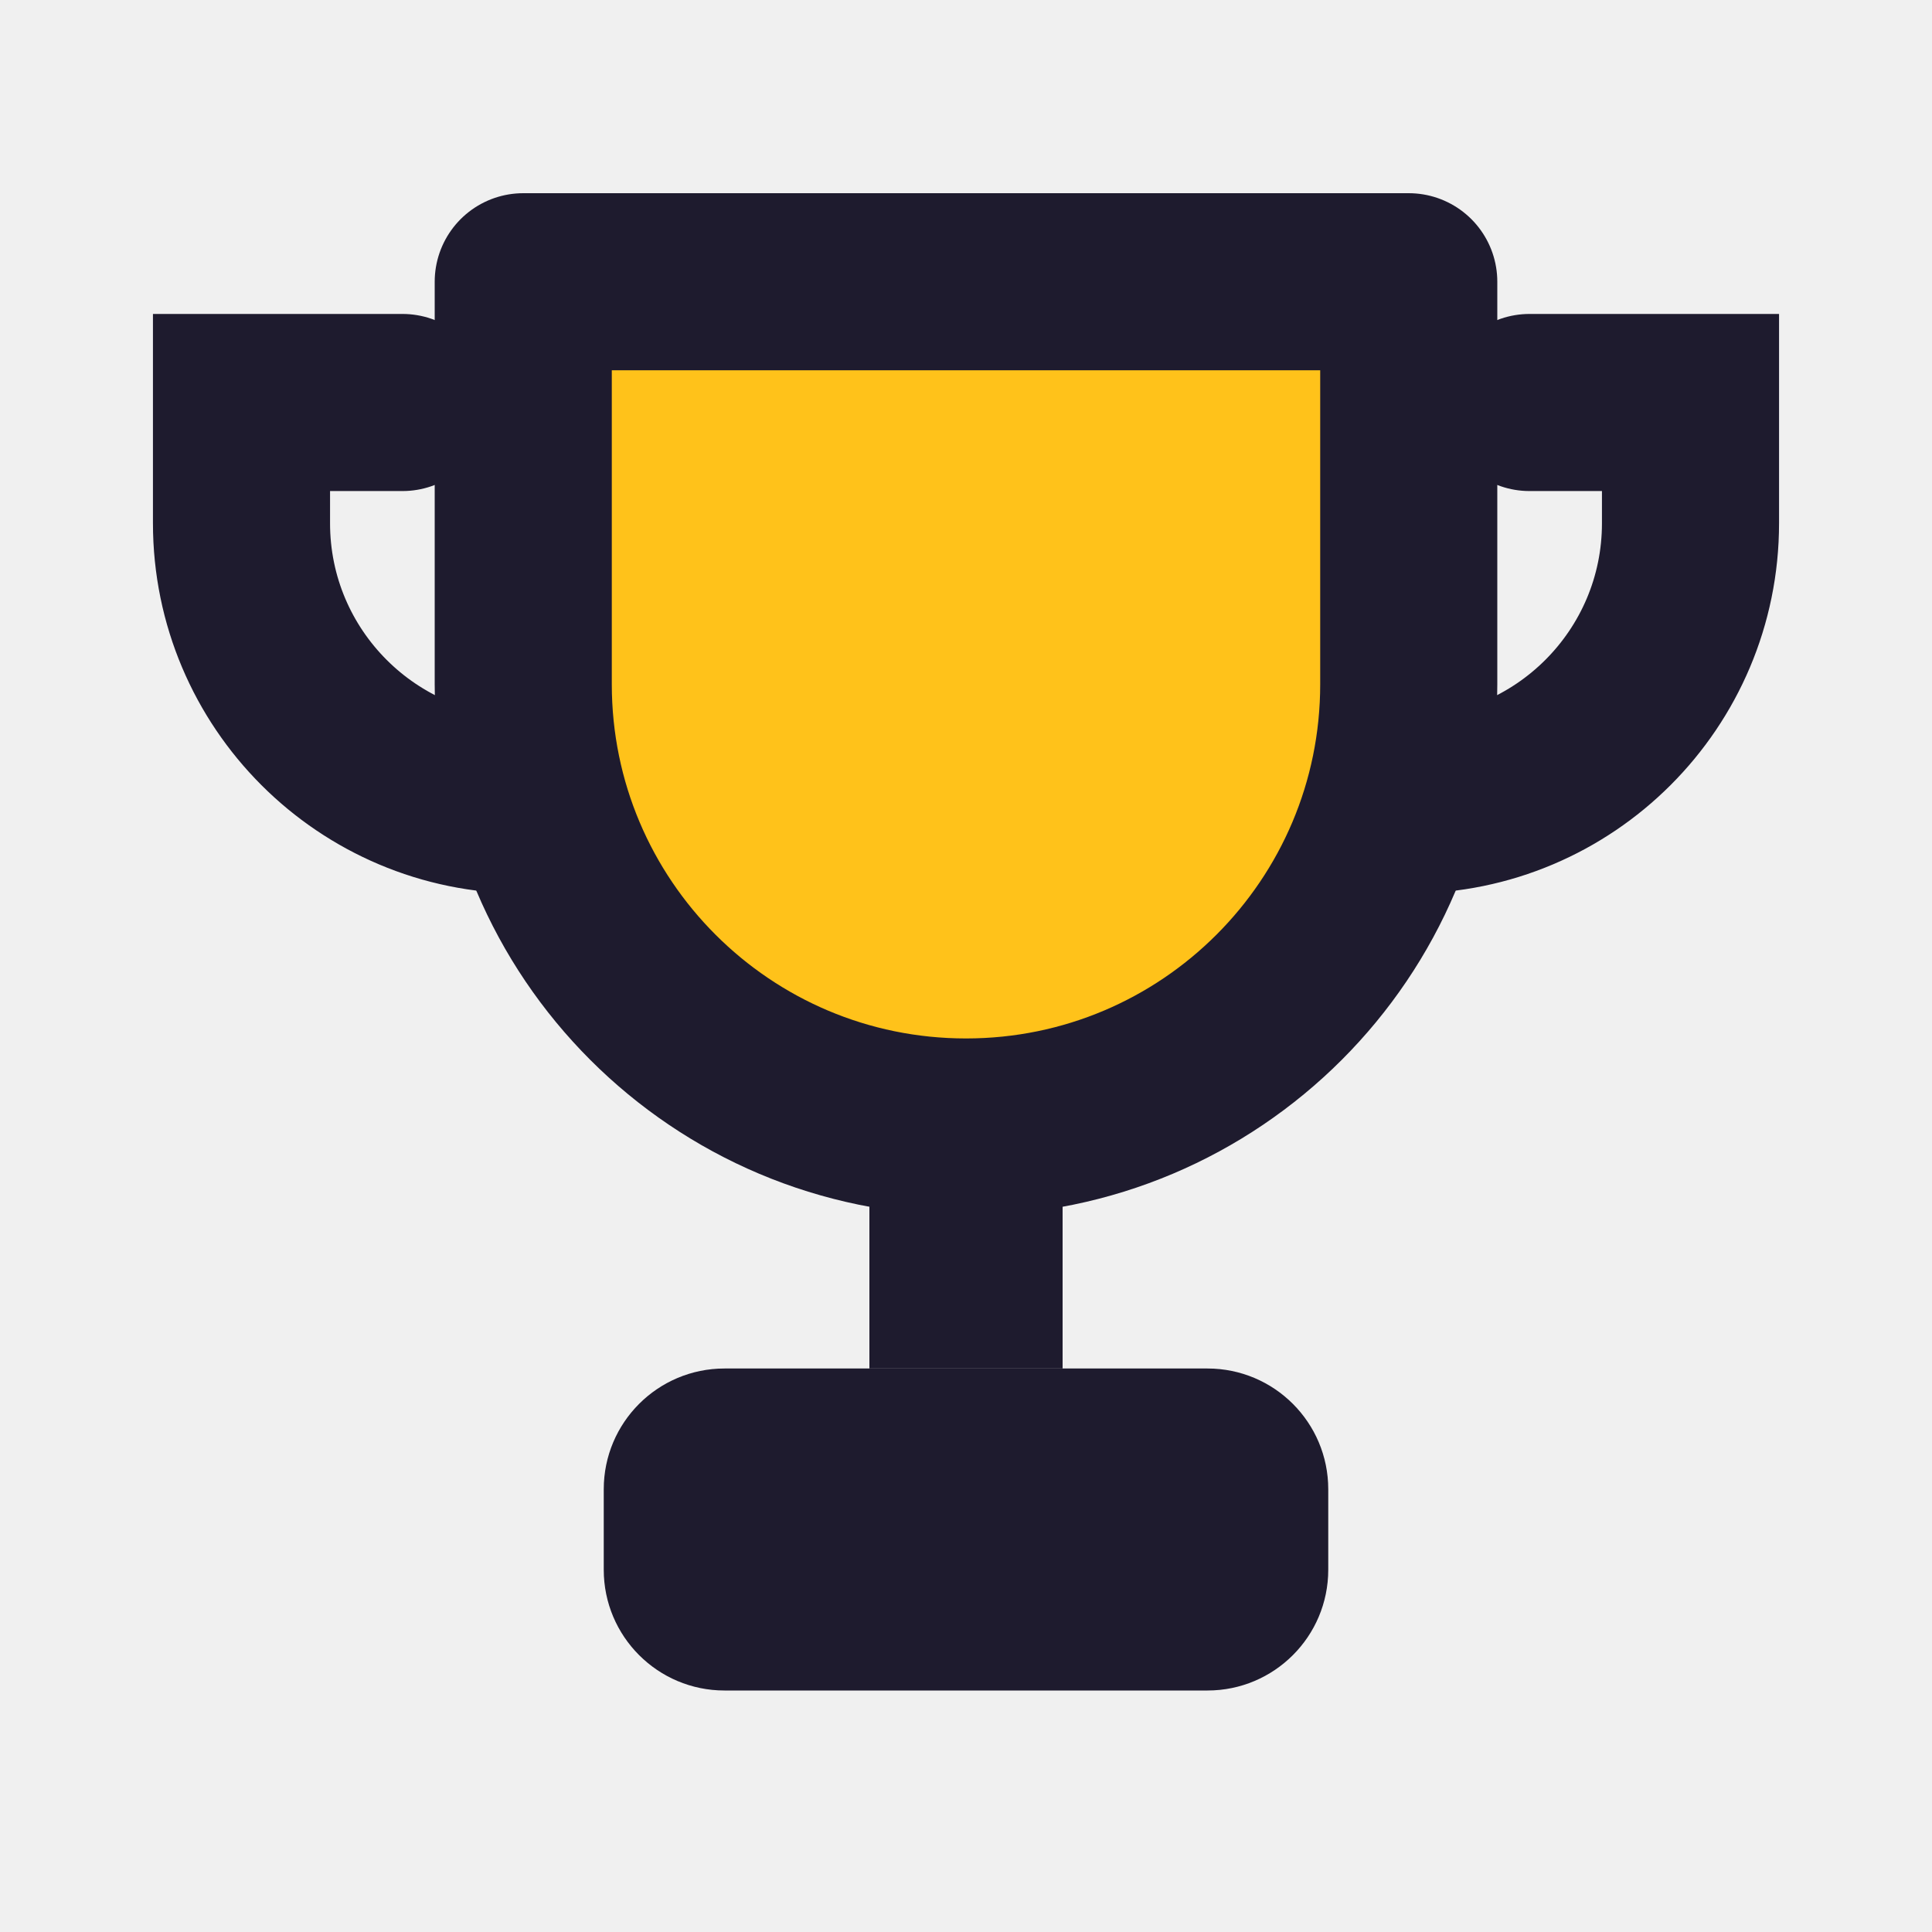
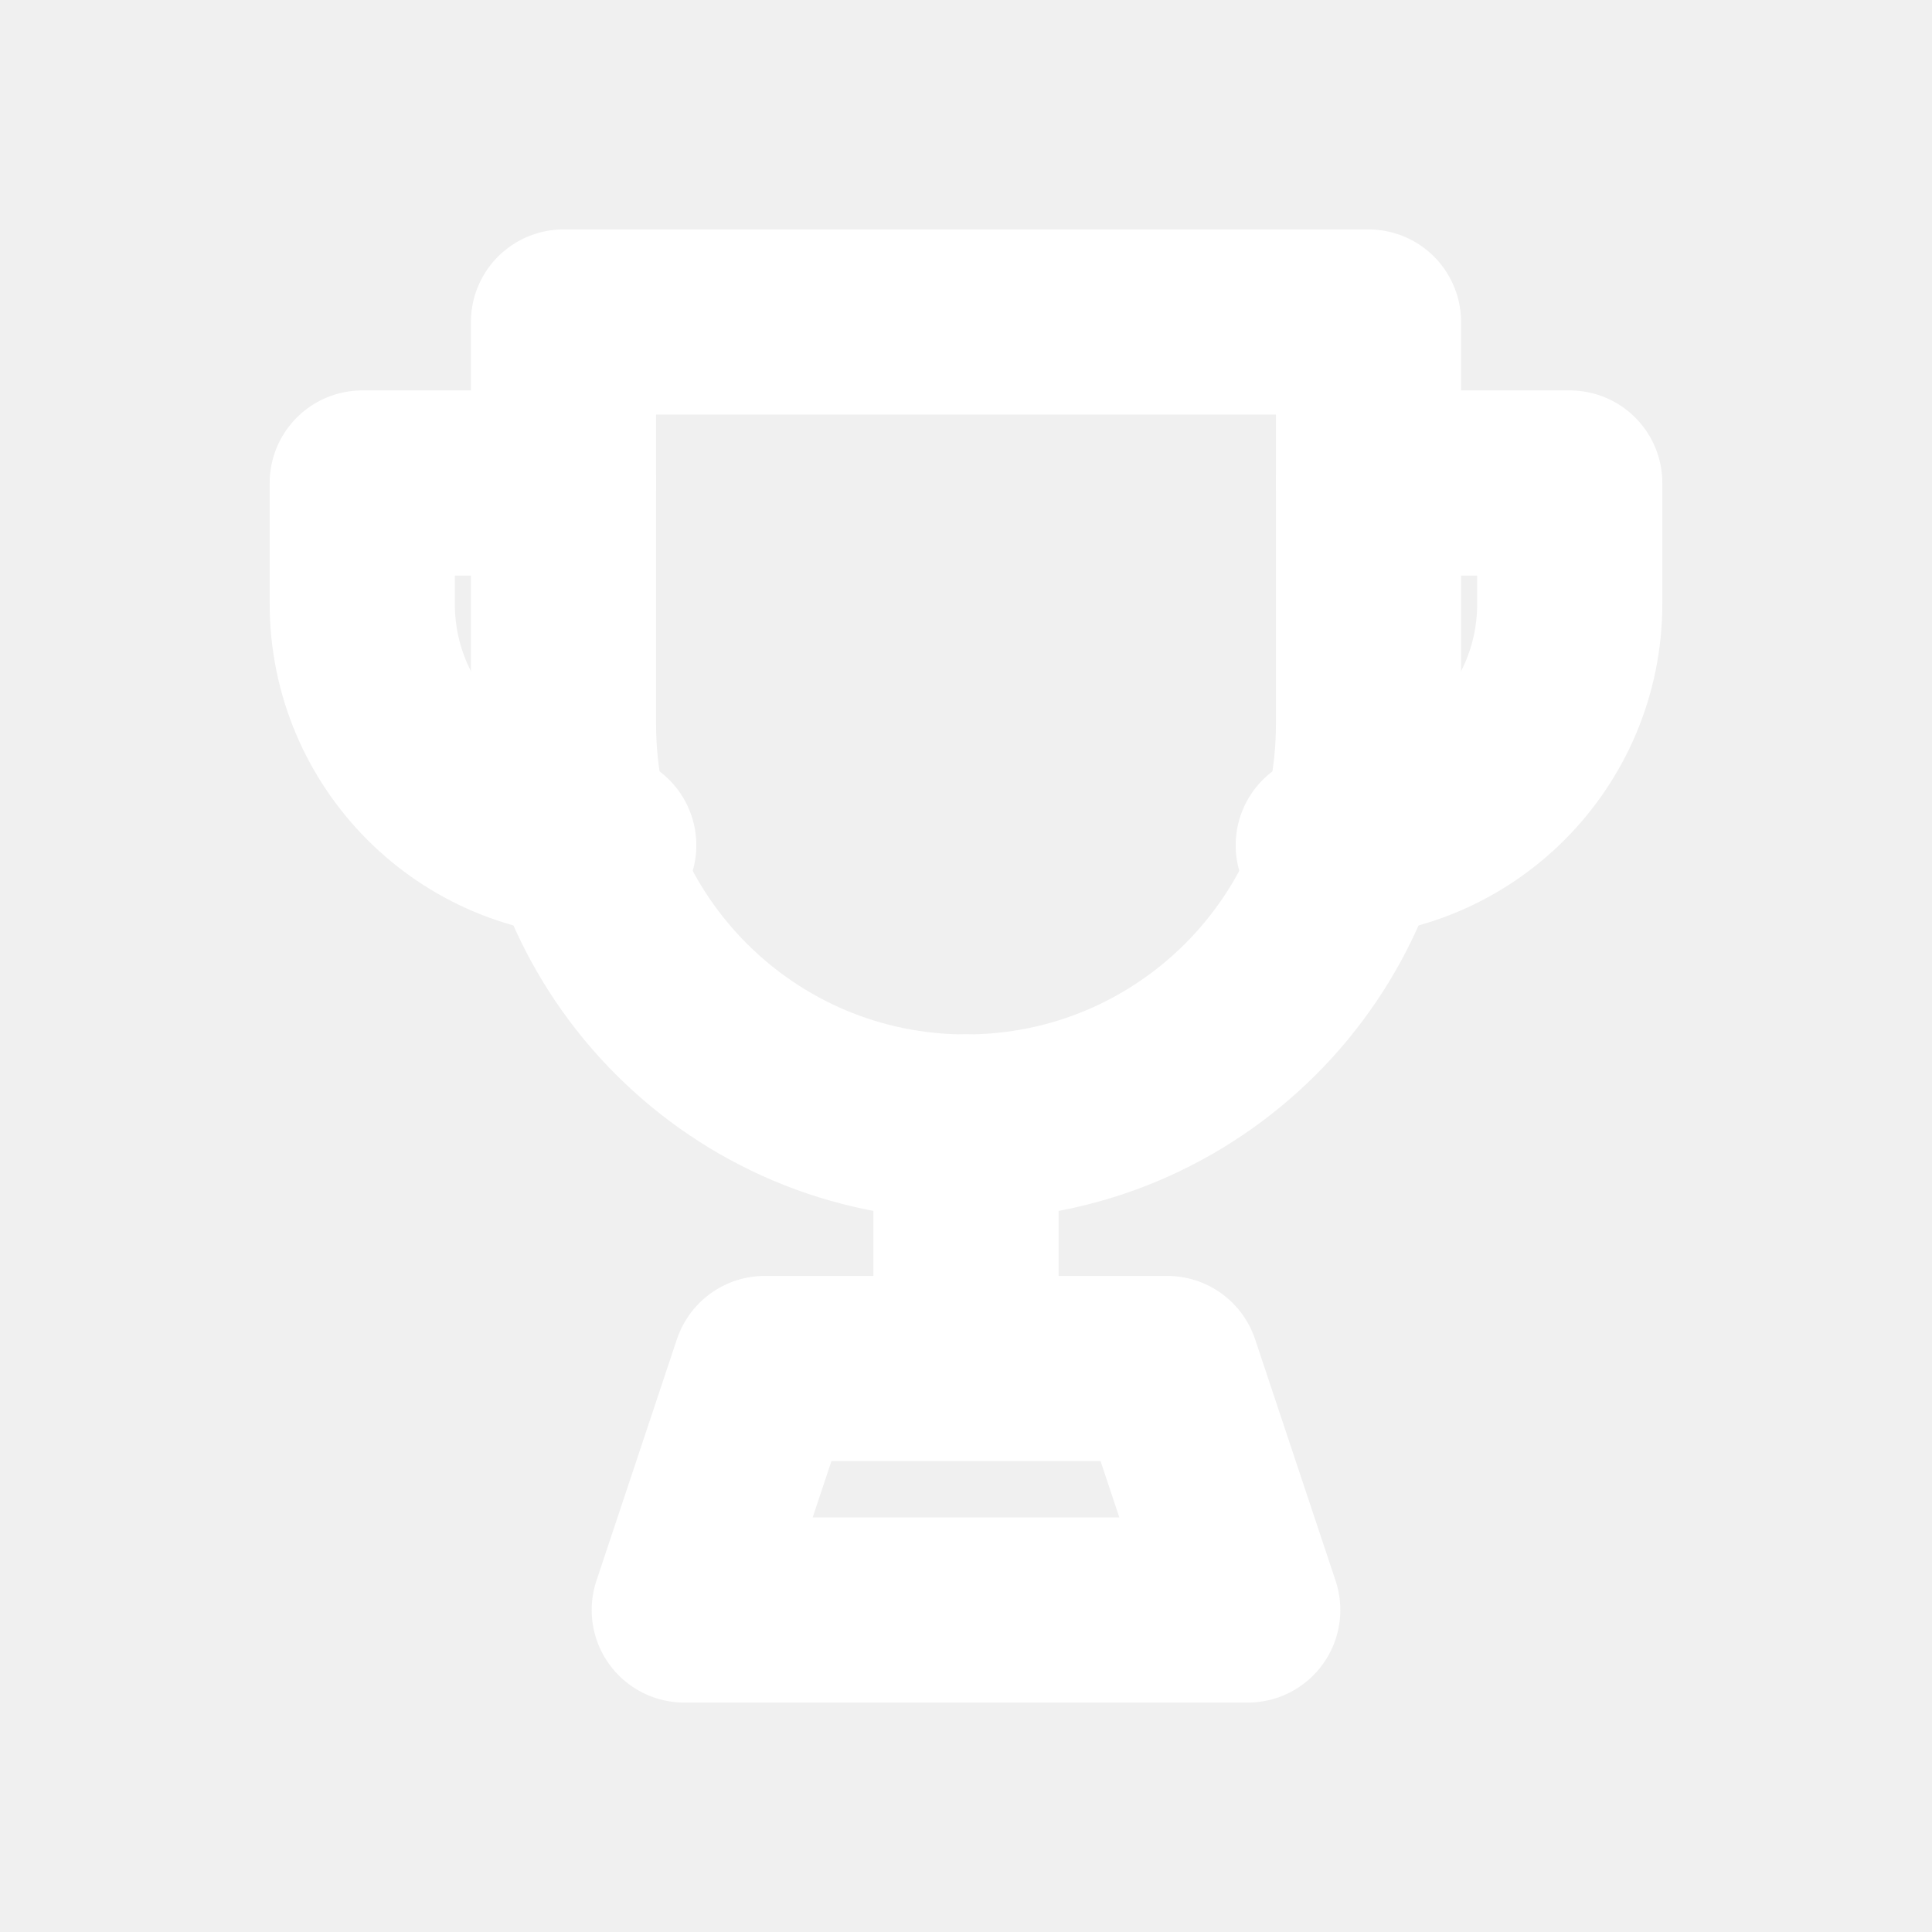
- <svg xmlns="http://www.w3.org/2000/svg" width="48" height="48" viewBox="0 0 24 24">
-   <path d="M5 5H3v1.5A3.5 3.5 0 0 0 6.5 10 M19 5h2v1.5A3.5 3.5 0 0 1 17.5 10" fill="none" stroke="#1E1B2E" stroke-width="2.2" stroke-linecap="round" />
-   <path d="M6.5 3.5h11v5a5.5 5.5 0 0 1-11 0z" fill="#FFC21A" stroke="#1E1B2E" stroke-width="2.2" stroke-linejoin="round" />
-   <path d="M12 14v3" stroke="#1E1B2E" stroke-width="2.4" />
-   <rect x="7.5" y="17" width="9" height="4" rx="1.5" fill="#1E1B2E" />
+ <svg xmlns="http://www.w3.org/2000/svg" width="24" height="24" viewBox="0 0 24 24" fill="none" stroke="#FFFFFF" stroke-width="2.3" stroke-linecap="round" stroke-linejoin="round">
+   <path d="M7 4h10v5a5 5 0 0 1-10 0z" />
+   <path d="M7 6H4.5v1.5A3 3 0 0 0 7.5 10.5M17 6h2.5v1.5a3 3 0 0 1-3 3M12 14v3M8.5 20h7l-1-3h-5z" />
</svg>
